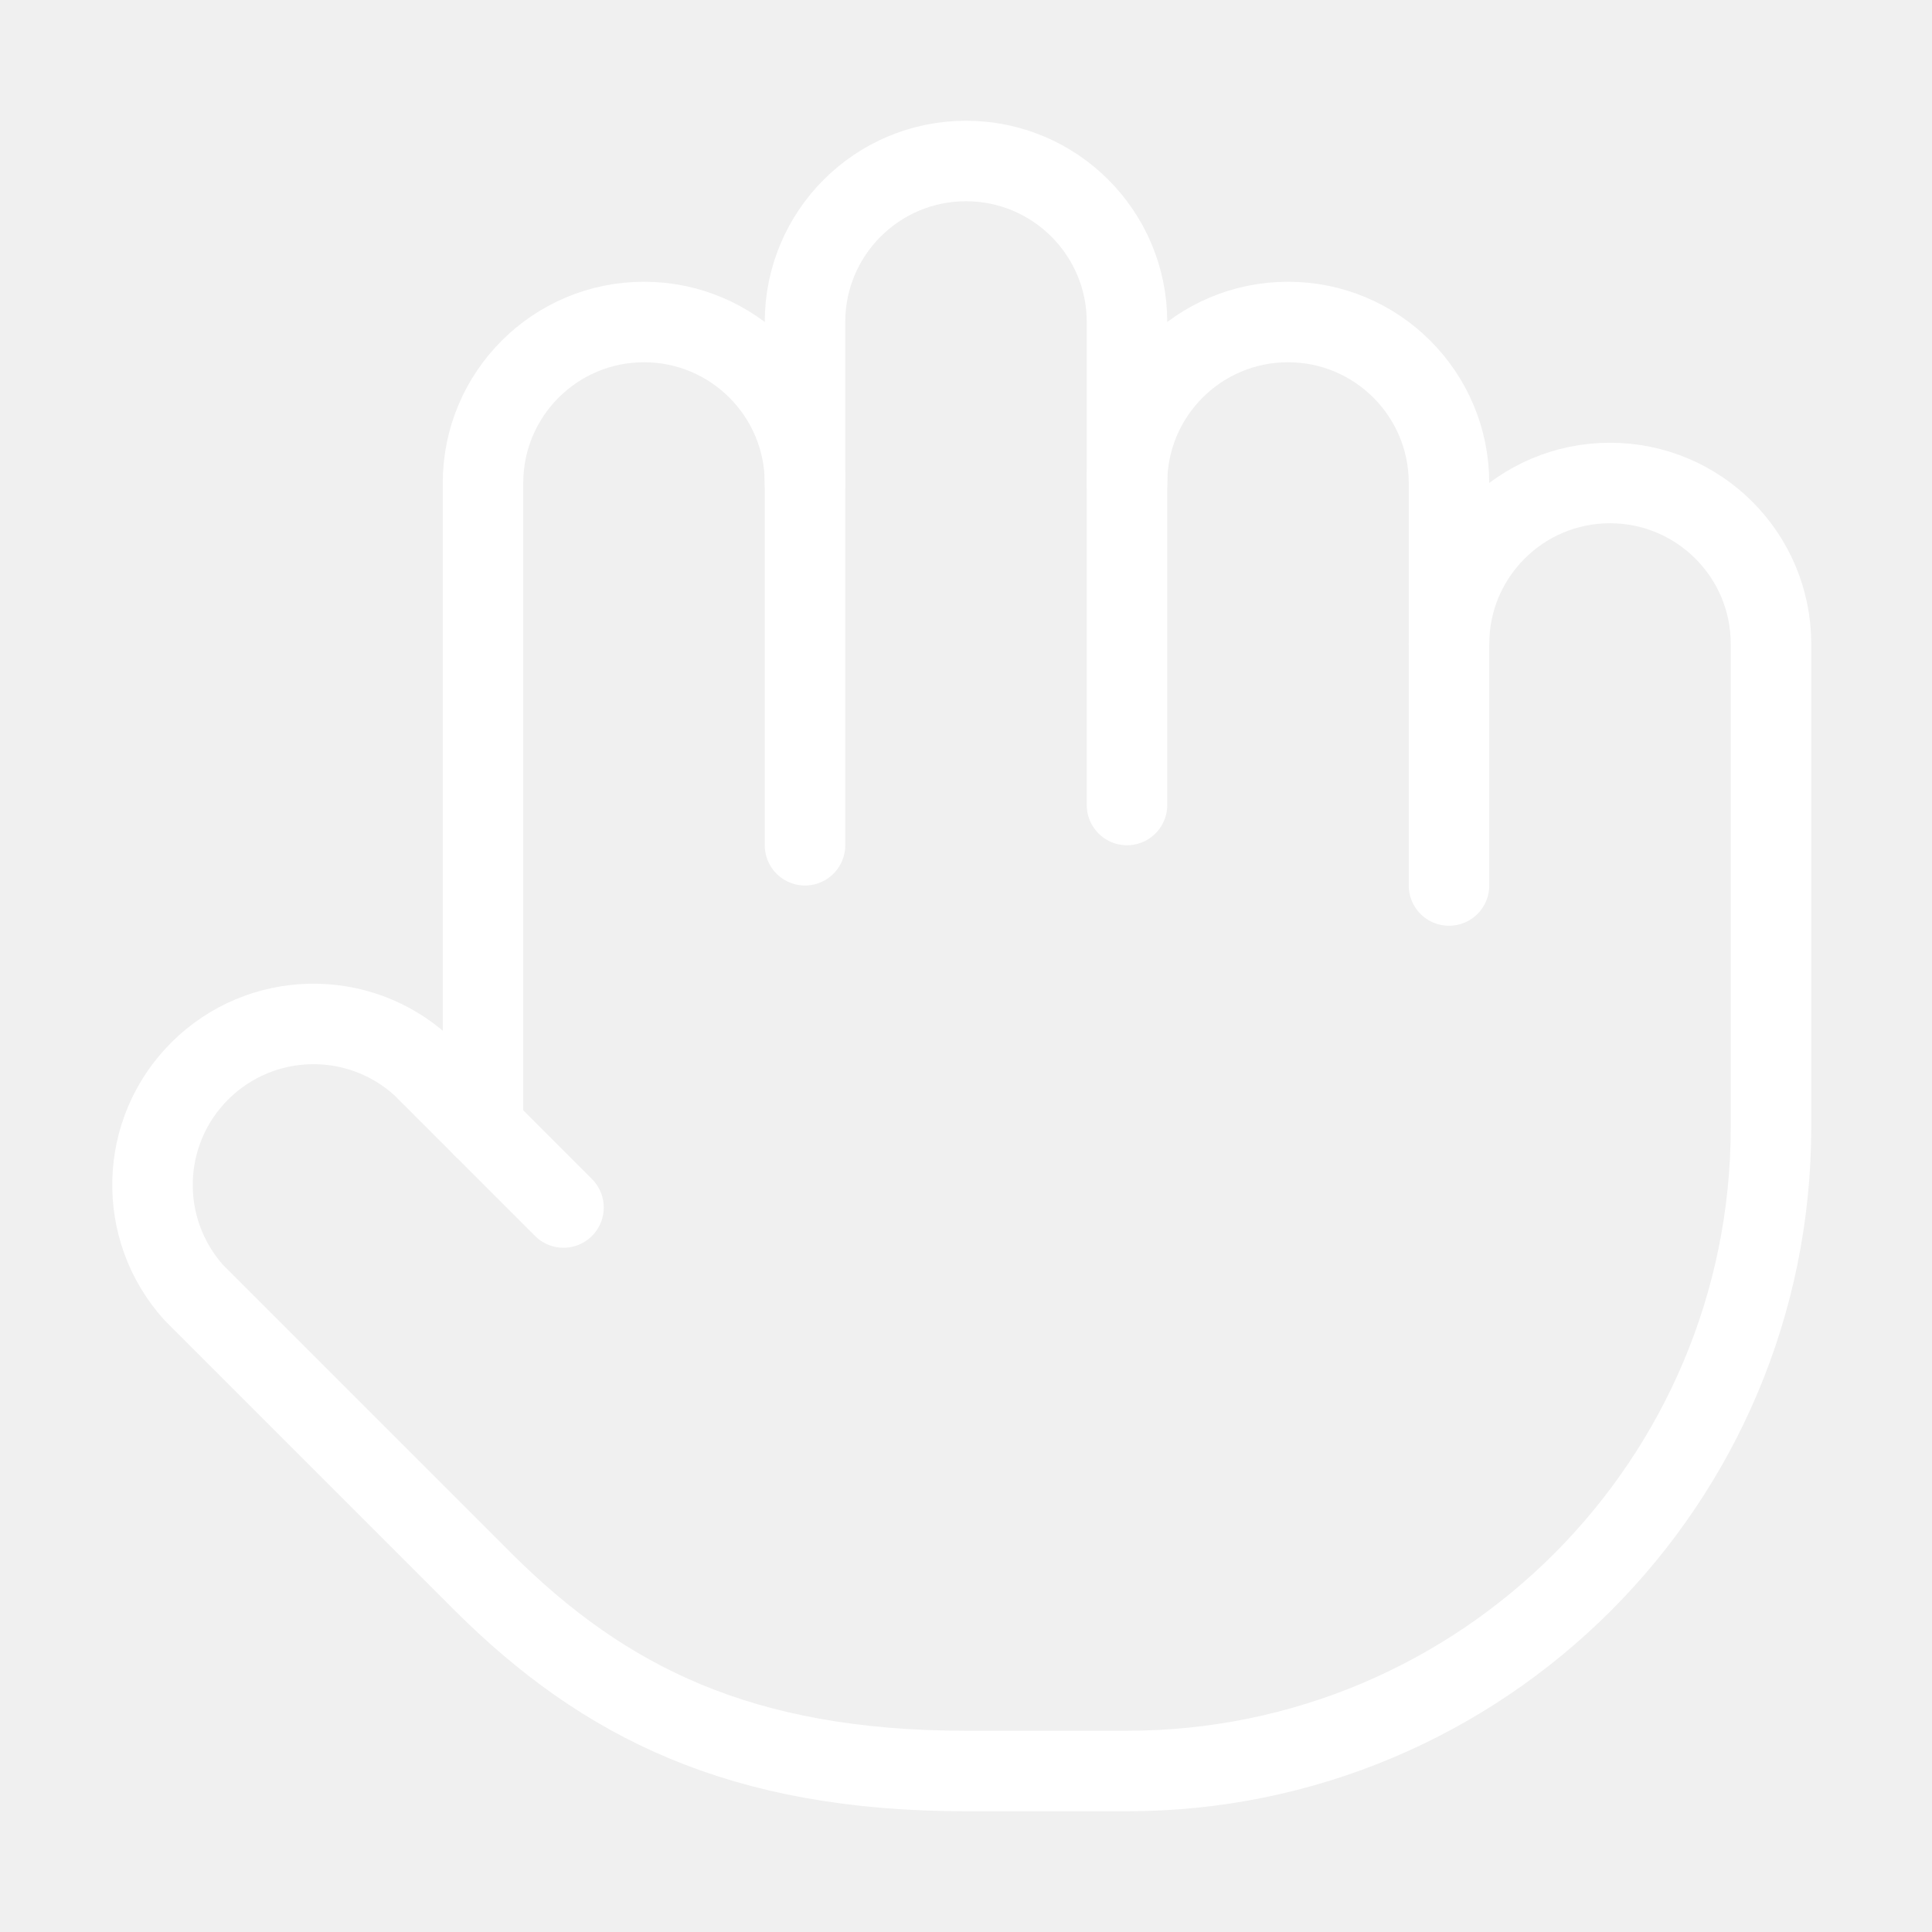
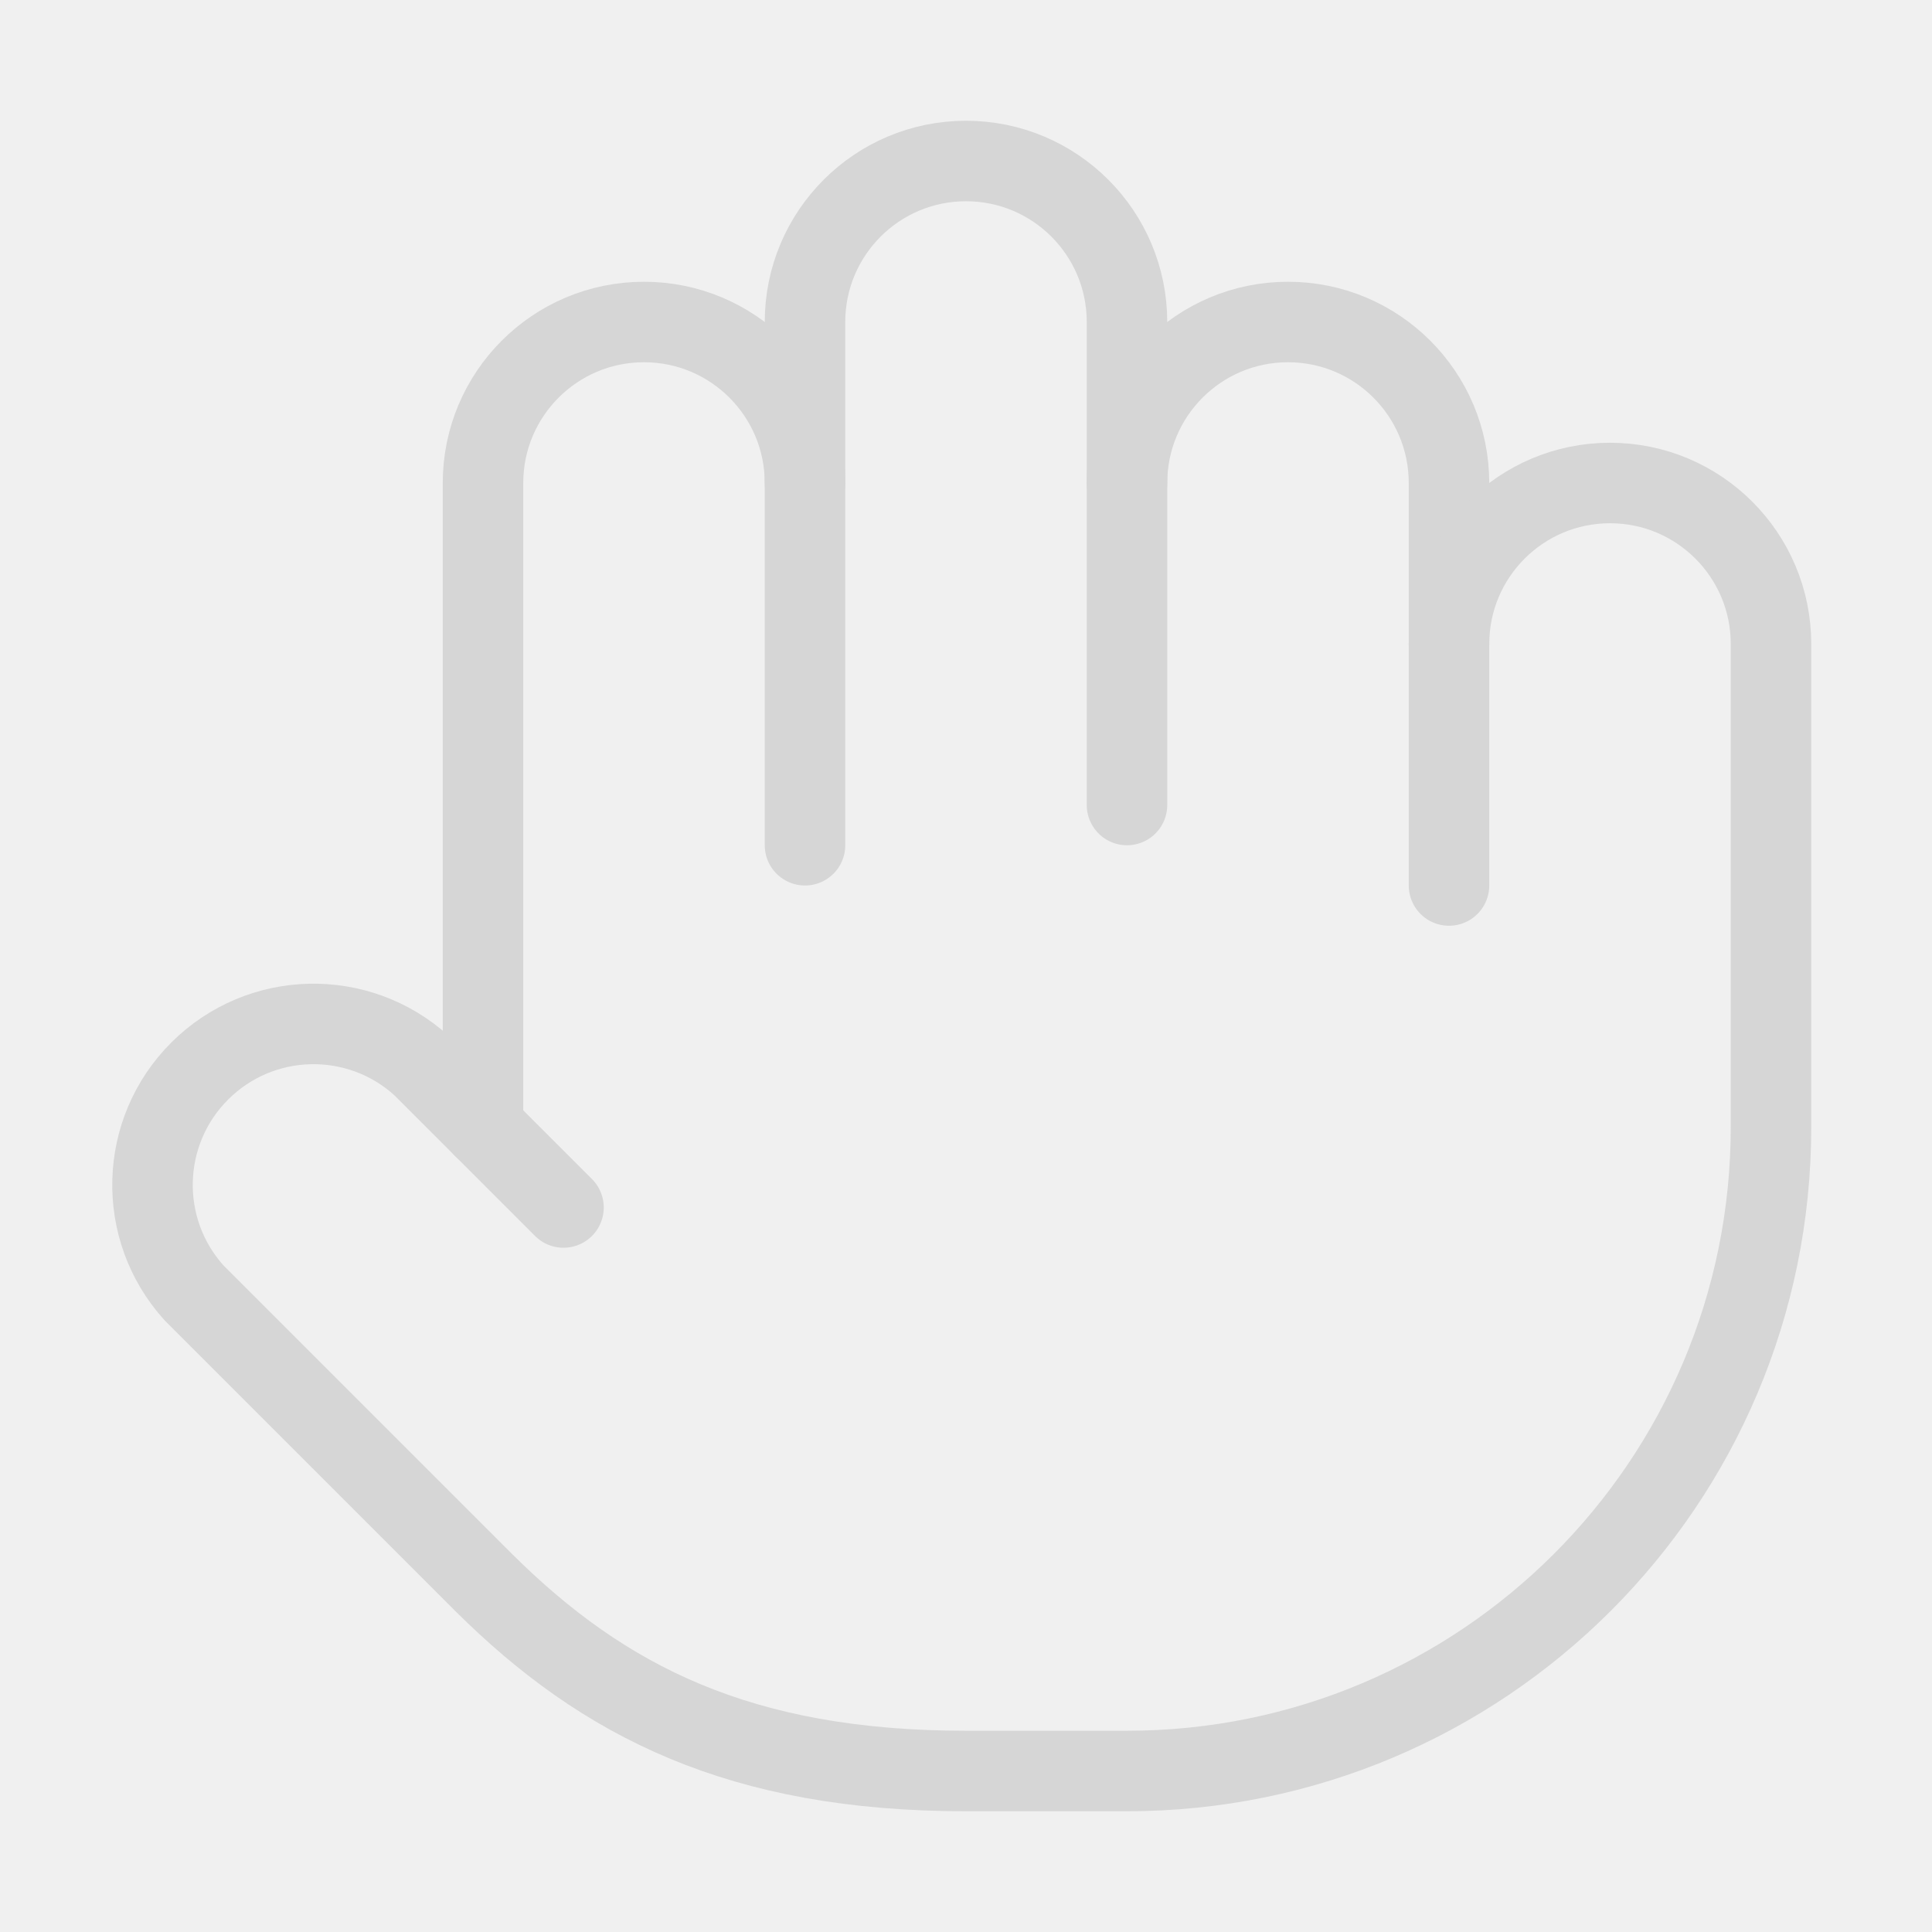
- <svg xmlns="http://www.w3.org/2000/svg" width="24" height="24" viewBox="0 0 24 24" fill="none" stroke="white" stroke-width="1" stroke-linecap="round" stroke-linejoin="round" class="lucide lucide-hand">
+ <svg xmlns="http://www.w3.org/2000/svg" width="24" height="24" viewBox="0 0 24 24" fill="none" stroke="#D6D6D6" stroke-width="1" stroke-linecap="round" stroke-linejoin="round" class="lucide lucide-hand">
  <path d="M18 11V6a2 2 0 0 0-2-2a2 2 0 0 0-2 2" />
  <path d="M14 10V4a2 2 0 0 0-2-2a2 2 0 0 0-2 2v2" />
  <path d="M10 10.5V6a2 2 0 0 0-2-2a2 2 0 0 0-2 2v8" />
  <path d="M18 8a2 2 0 1 1 4 0v6a8 8 0 0 1-8 8h-2c-2.8 0-4.5-.86-5.99-2.34l-3.6-3.6a2 2 0 0 1 2.83-2.82L7 15" />
</svg>
